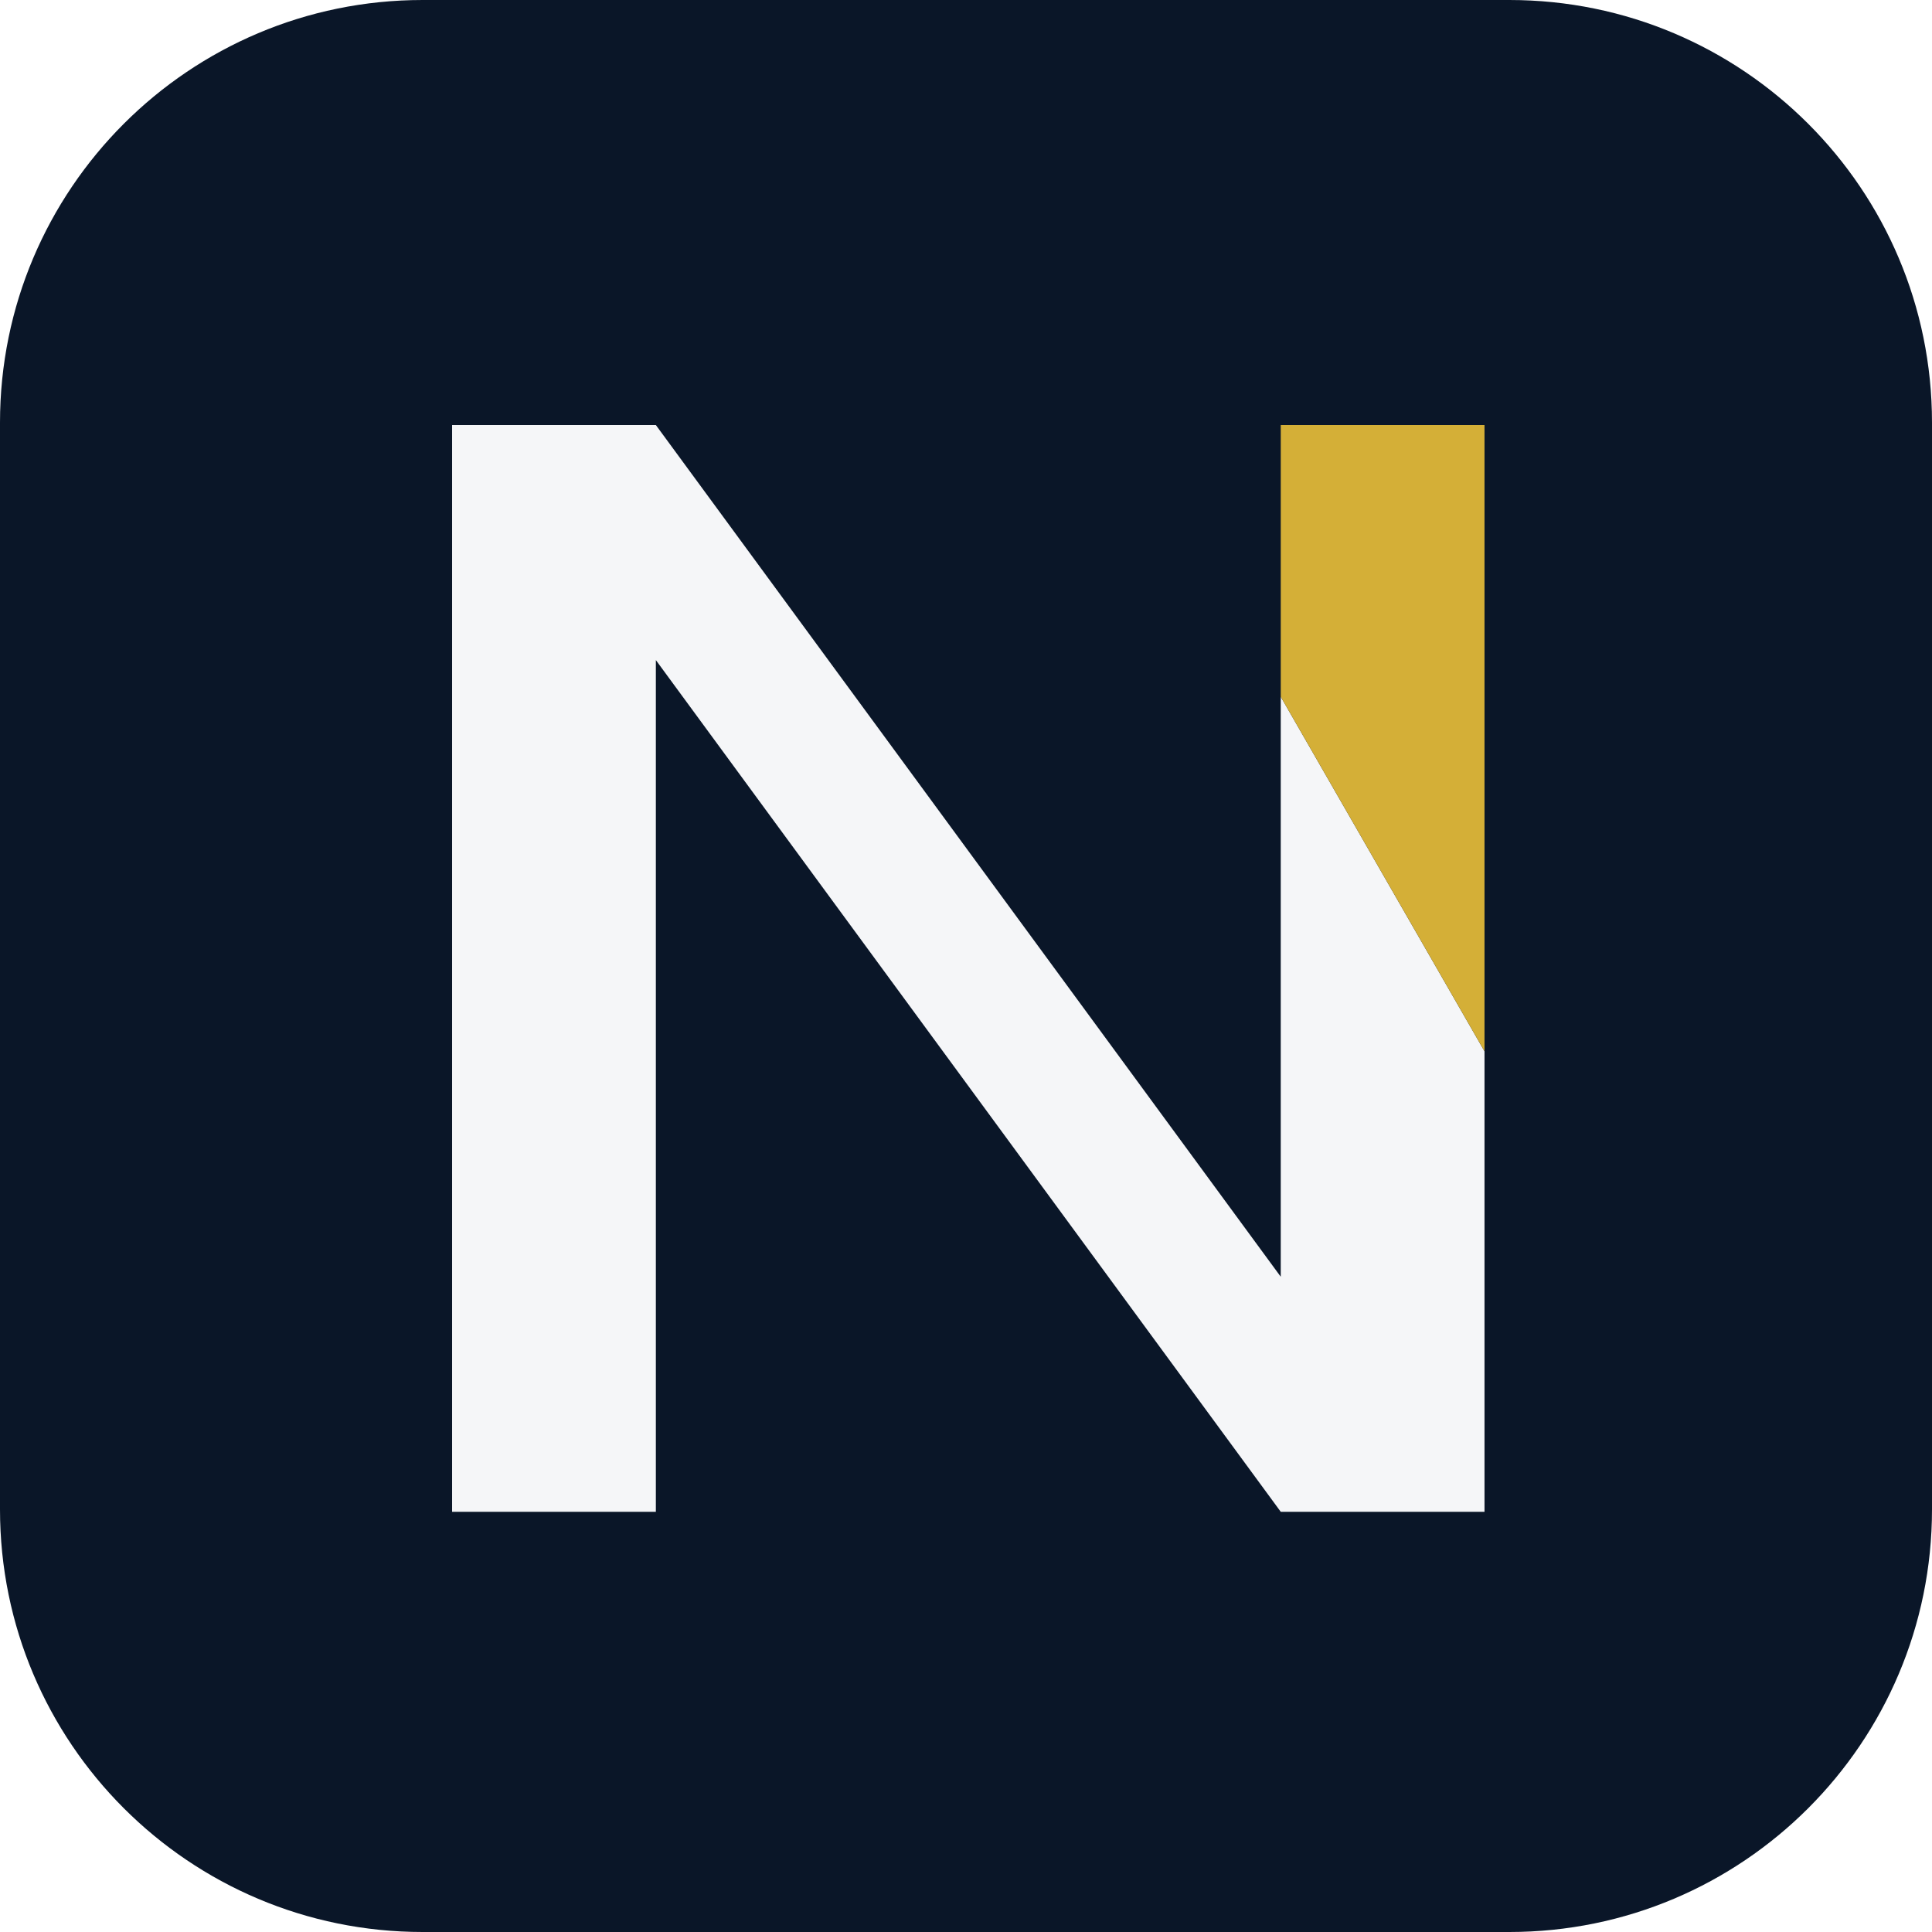
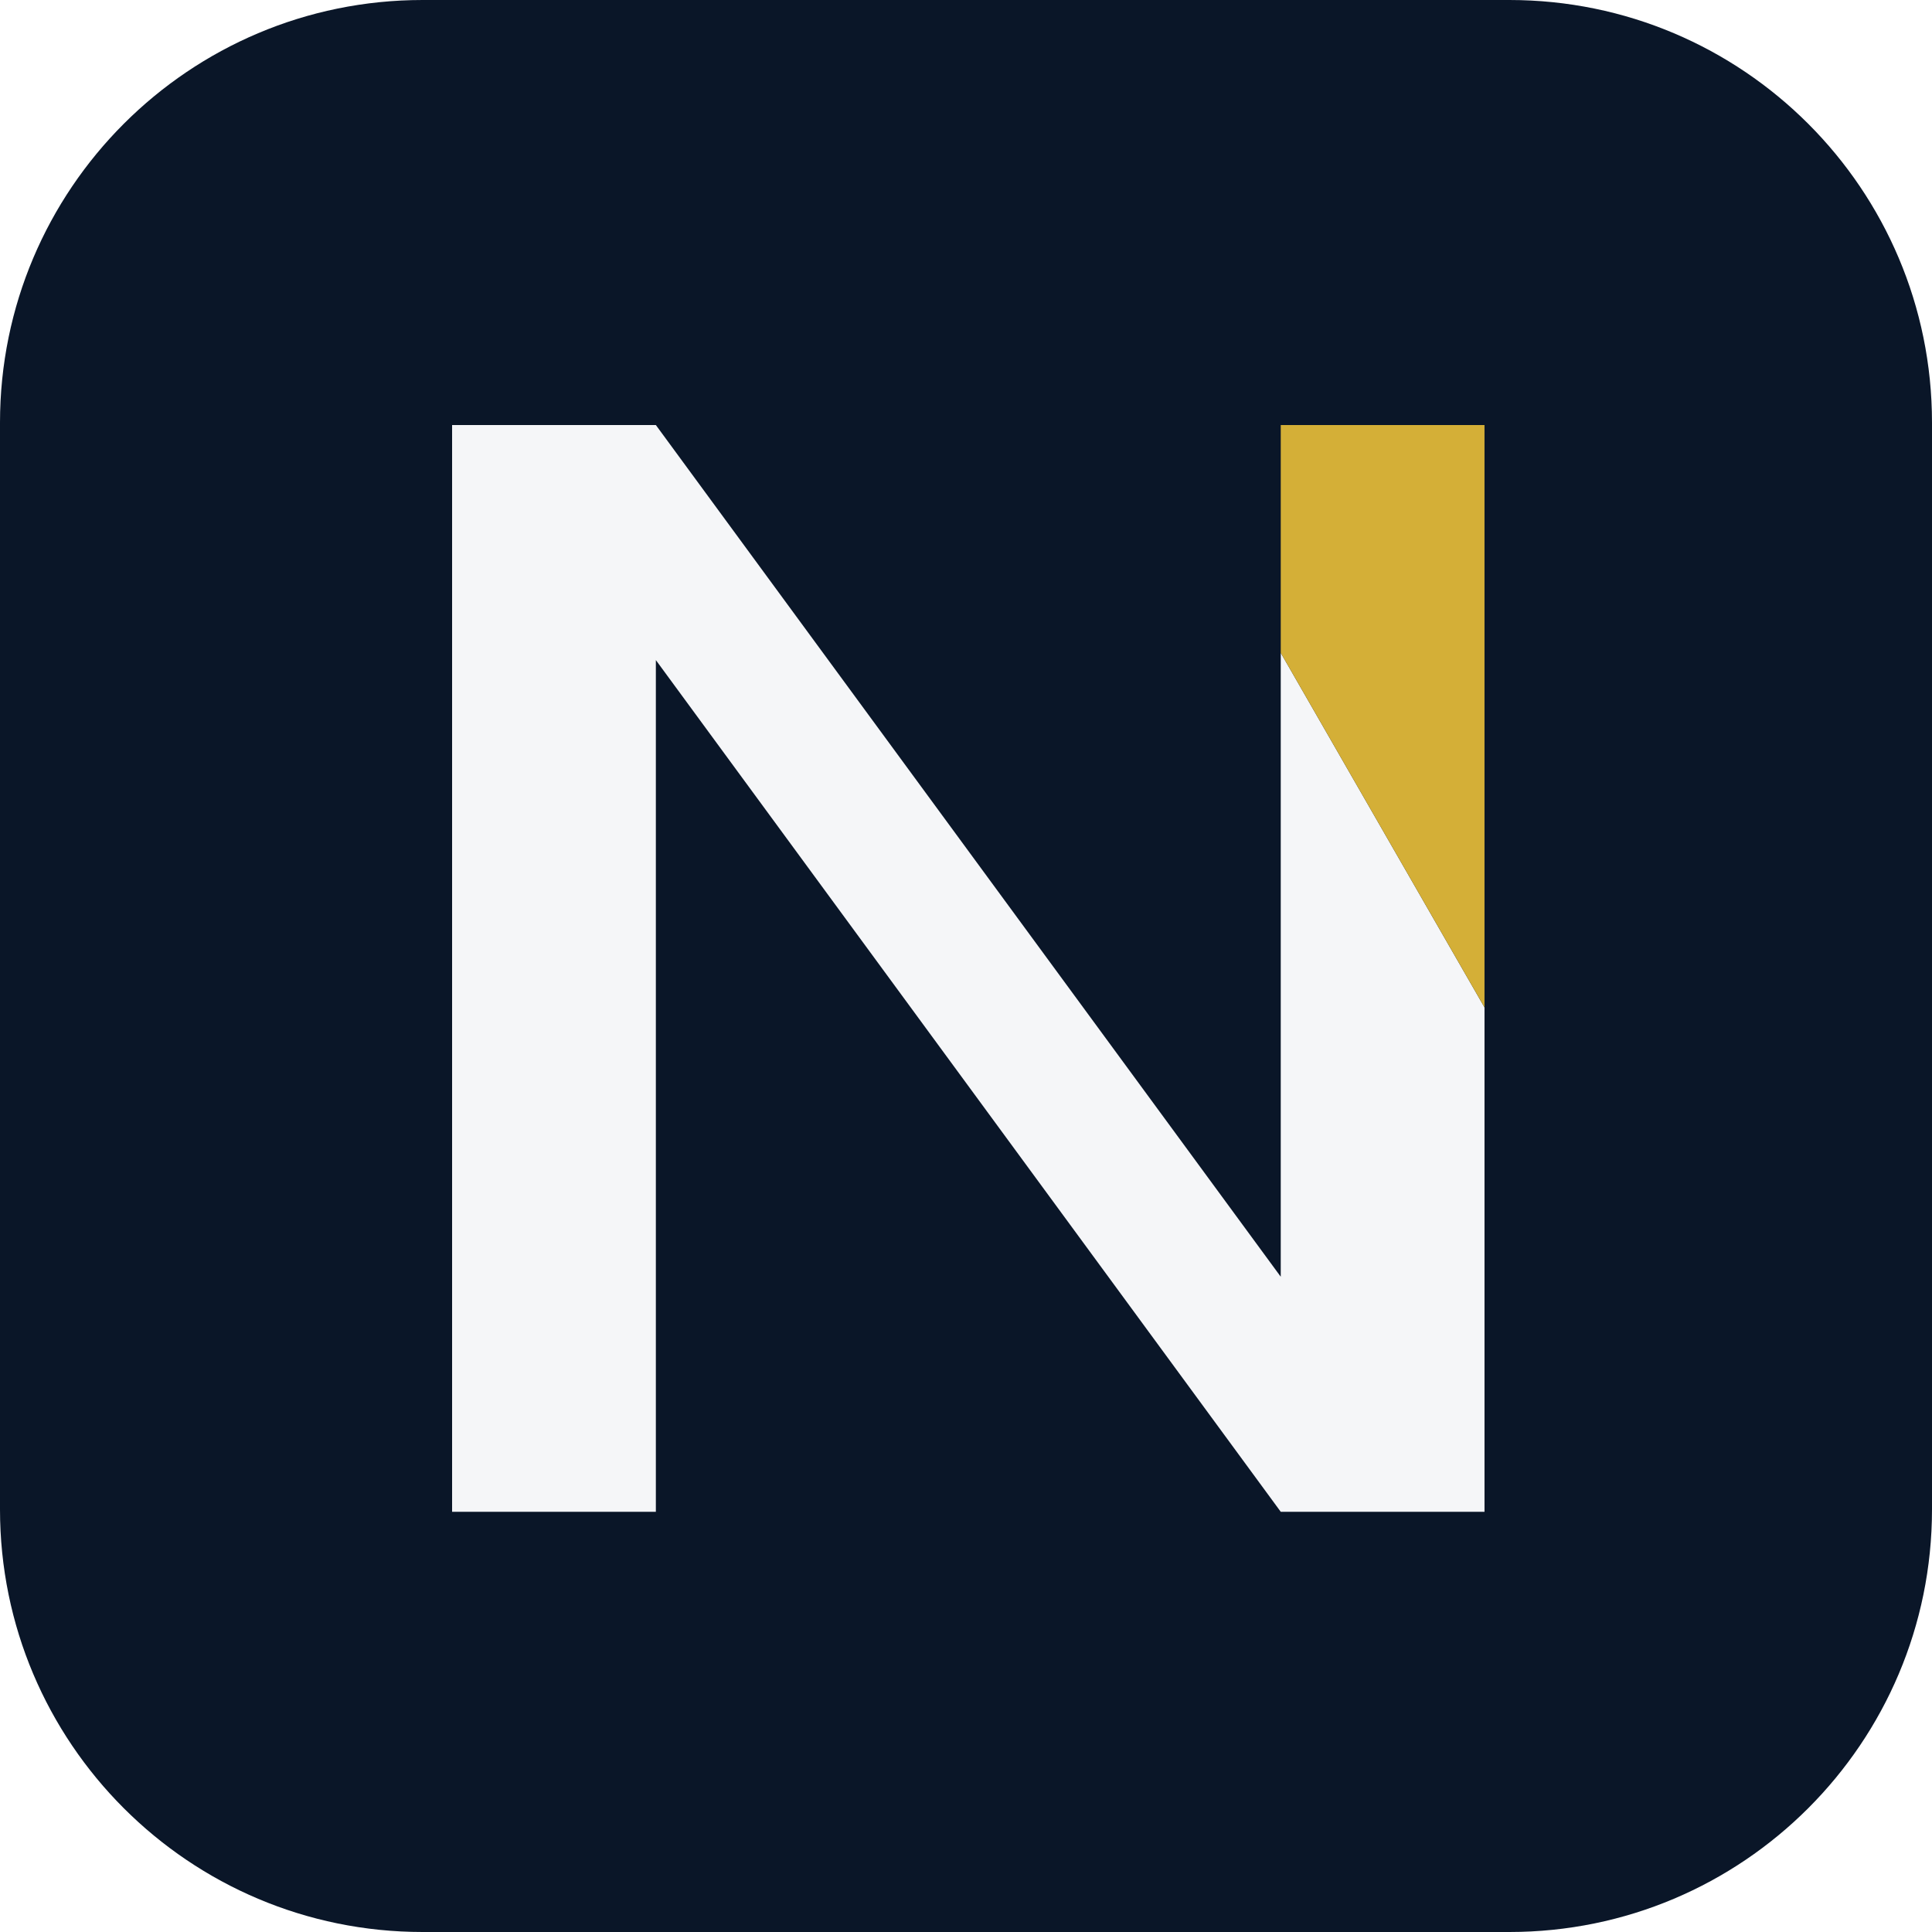
<svg xmlns="http://www.w3.org/2000/svg" viewBox="0 0 1024 1024" width="1024" height="1024" role="img" aria-label="NAVIAR icon">
  <rect width="1024" height="1024" rx="224" fill="#0A1628" />
  <g transform="translate(239.62 225.28) scale(0.72)">
-     <path d="M0 0 H150.0 L610.0 626.97 V200.0 L760.0 461.0 V800.0 H610.0 L150.0 173.03 V800.0 H0 Z" fill="#F5F6F8" />
-     <path d="M610.0 0 H760.0 V461.0 L610.0 200.0 Z" fill="#D4AF37" />
+     <path d="M0 0 H150.0 L610.0 626.97 V167.7 L760.0 428.7 V800.0 H610.0 L150.0 173.03 V800.0 H0 Z" fill="#F5F6F8" />
+     <path d="M610.0 0 H760.0 V428.7 L610.0 167.7 Z" fill="#D4AF37" />
  </g>
</svg>
